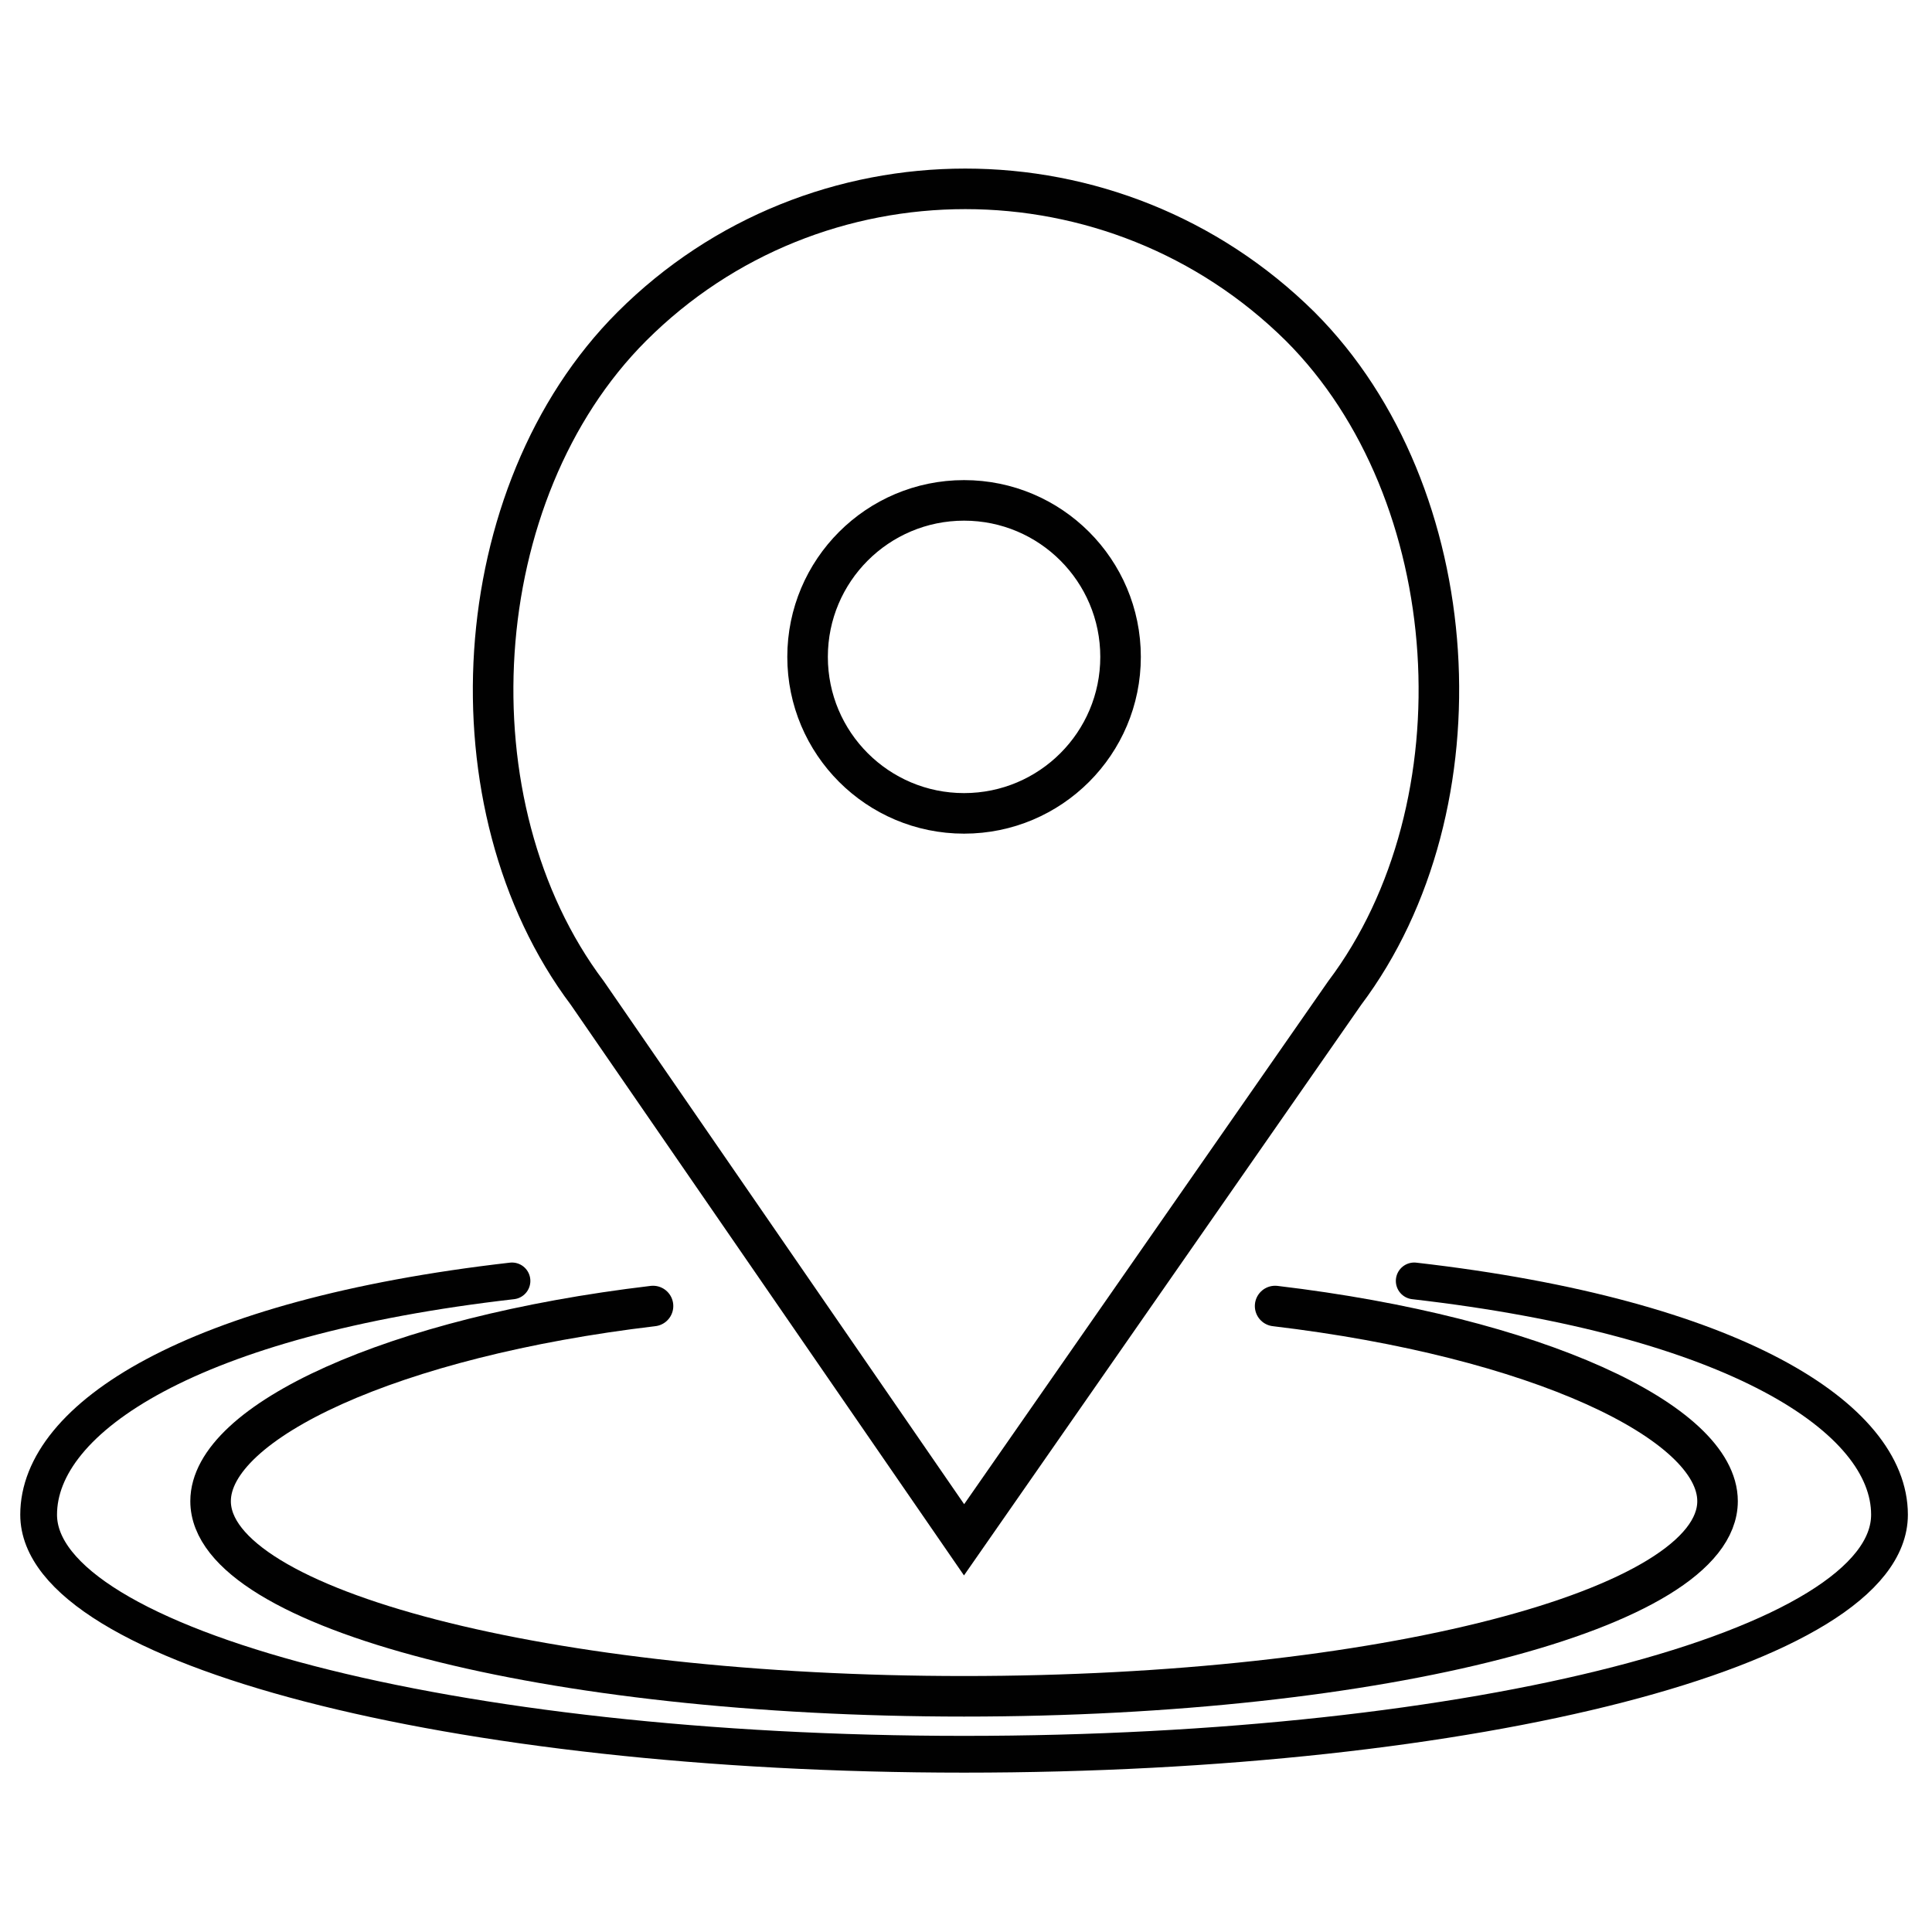
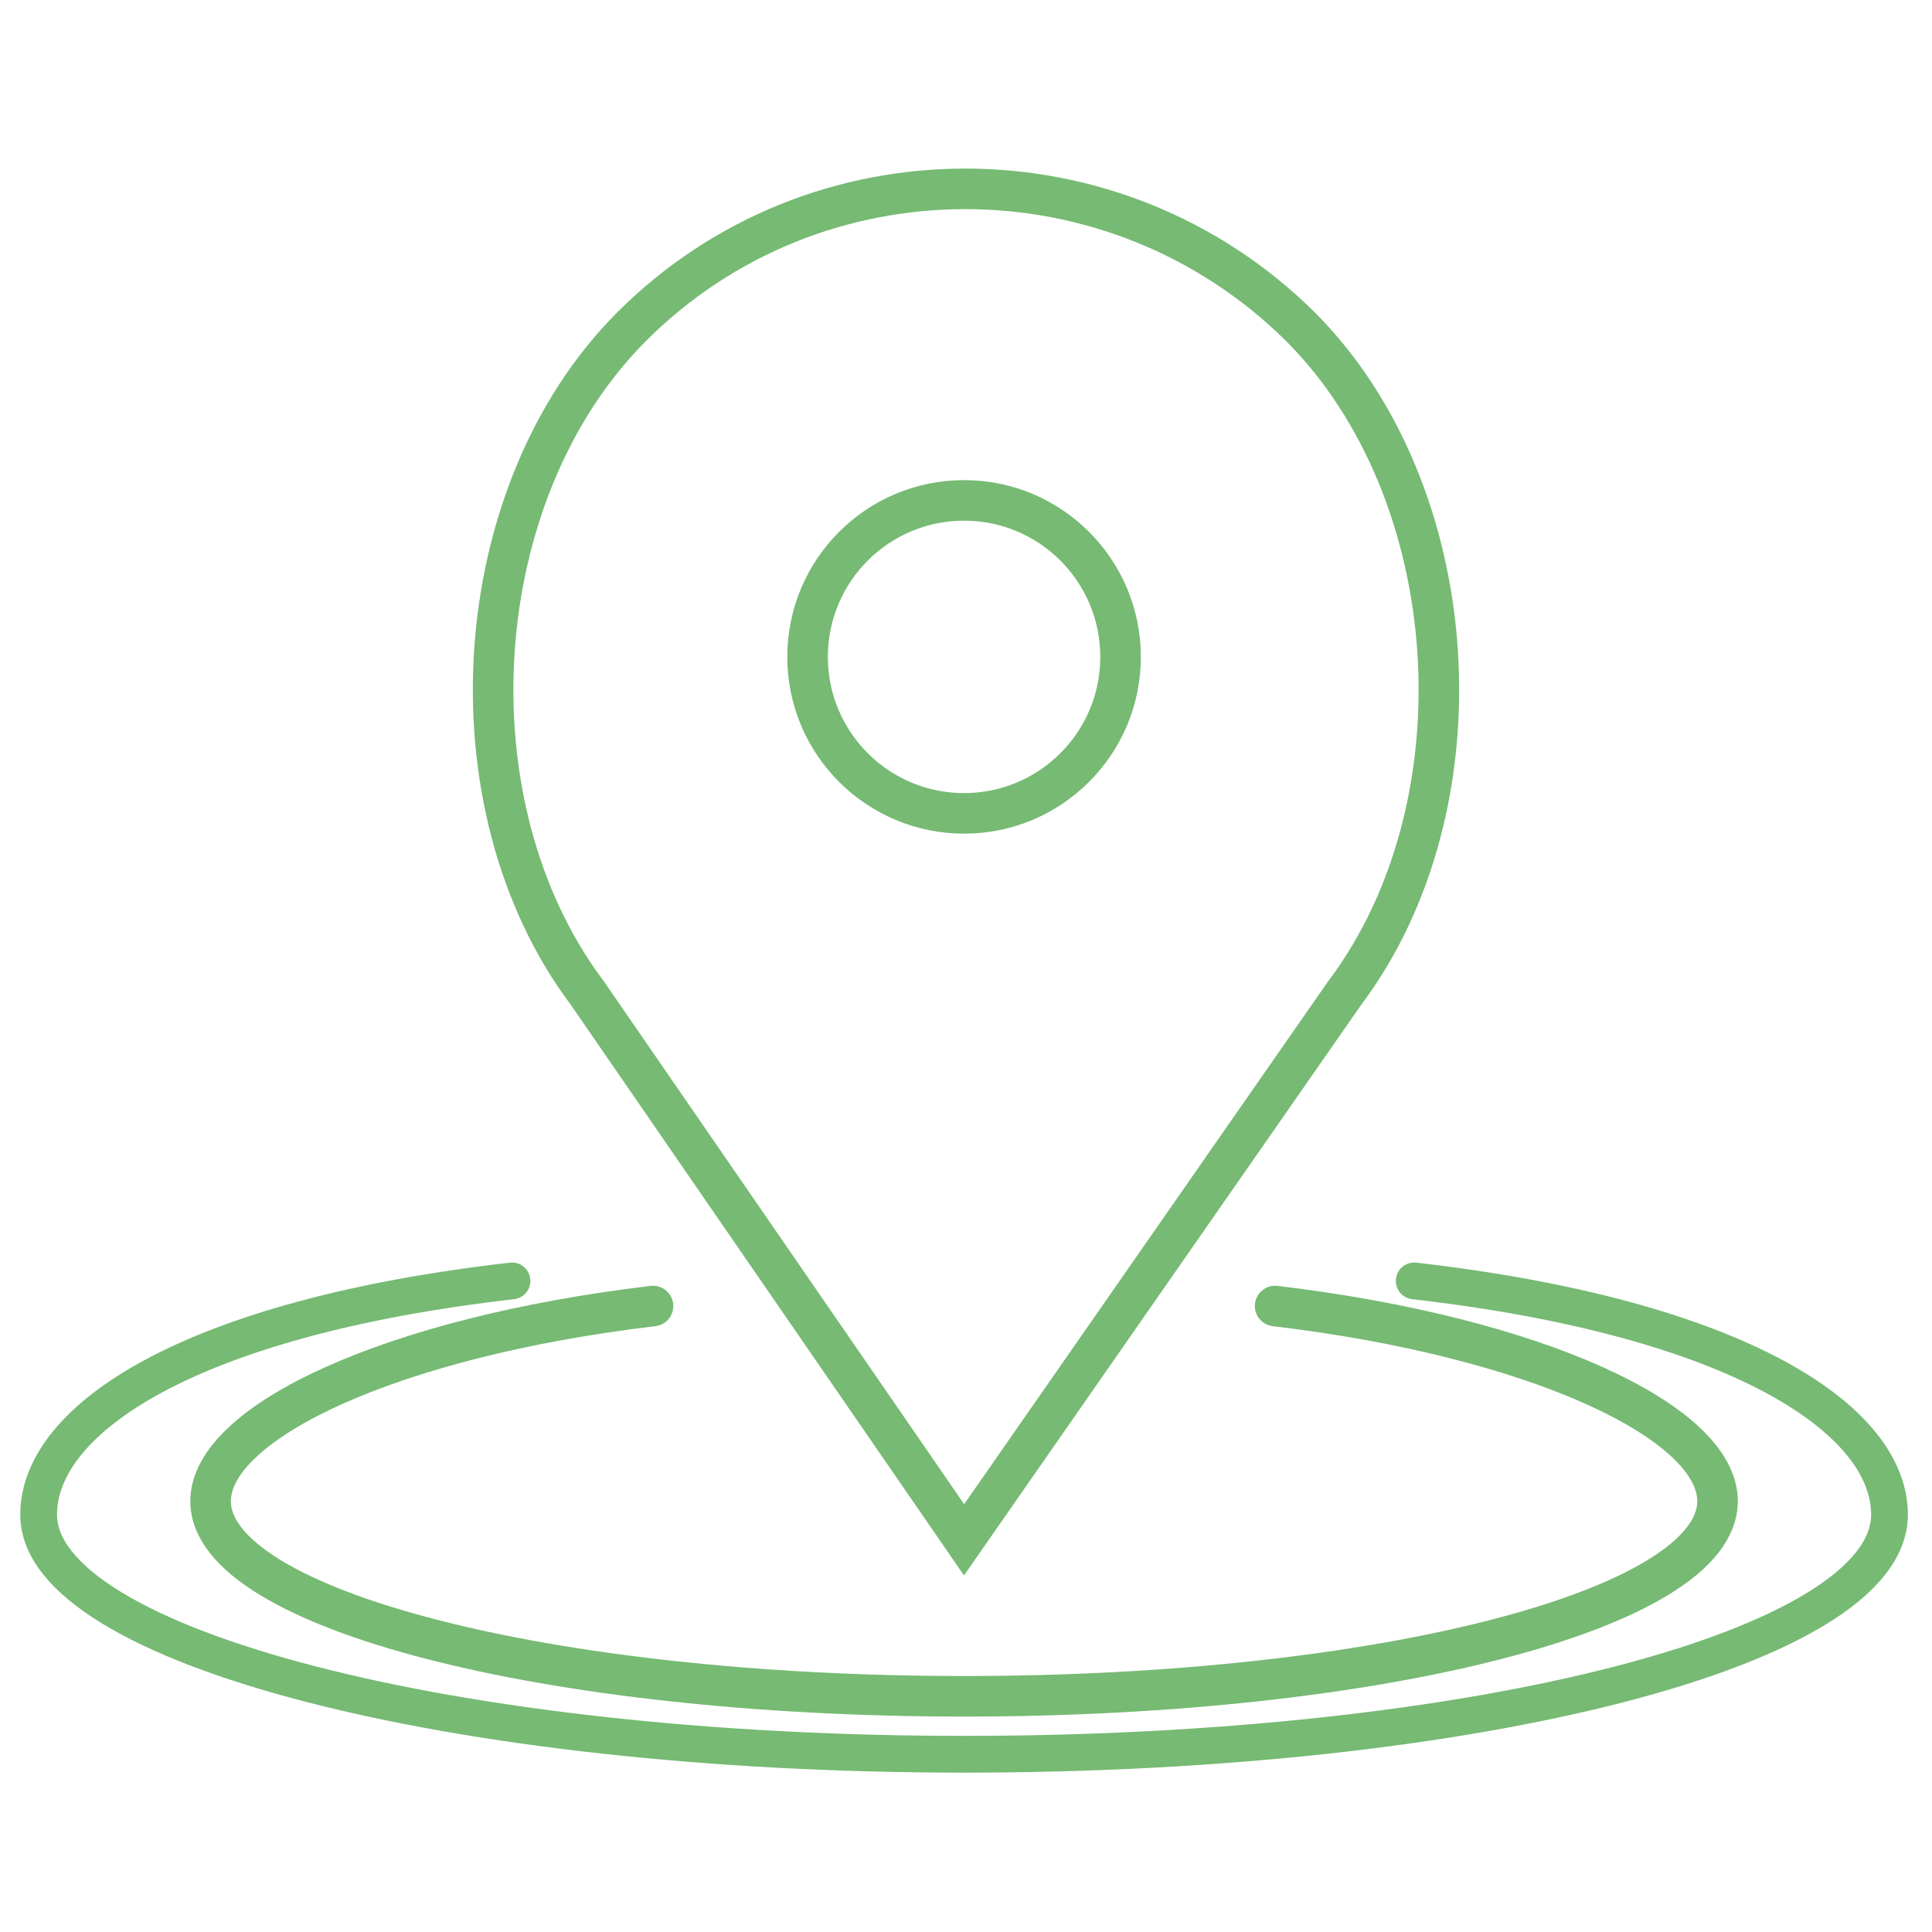
<svg xmlns="http://www.w3.org/2000/svg" version="1.1" id="Layer_1" x="0px" y="0px" viewBox="0 0 100 100" style="enable-background:new 0 0 100 100;" xml:space="preserve">
  <style type="text/css">
- 	.st0{fill:none;stroke:#010101;stroke-width:2.099;stroke-miterlimit:10;}
- 	.st1{fill:none;stroke:#010101;stroke-width:2.099;stroke-linecap:round;stroke-miterlimit:10;}
- 	.st2{fill:none;stroke:#010101;stroke-width:1.903;stroke-linecap:round;stroke-miterlimit:10;}
+ 	.st0{fill:none;stroke:#76ba73;stroke-width:2.099;stroke-miterlimit:10;}
+ 	.st1{fill:none;stroke:#76ba73;stroke-width:2.099;stroke-linecap:round;stroke-miterlimit:10;}
+ 	.st2{fill:none;stroke:#76ba73;stroke-width:1.903;stroke-linecap:round;stroke-miterlimit:10;}
</style>
  <g>
    <circle class="st0" cx="49.9" cy="34" r="8.1" />
    <path class="st0" d="M49.9,79.7L30.4,51.4c-7.3-9.7-6.3-25.9,2.3-34.5l0,0c9.5-9.5,25-9.5,34.6,0l0,0c8.6,8.6,9.6,24.8,2.3,34.5   L49.9,79.7z" />
    <path class="st1" d="M33.8,67.6c-13.5,1.6-22.9,6-22.9,10.1c0,5.6,17.5,10.1,39,10.1s39-4.5,39-10.1c0-4.1-9.4-8.5-22.9-10.1" />
    <path class="st2" d="M26.5,66.3C9.9,68.2,2,73.4,2,78.4c0,6.8,21.4,12.4,47.9,12.4s47.9-5.5,47.9-12.4c0-5-8-10.2-24.6-12.1" />
  </g>
</svg>
